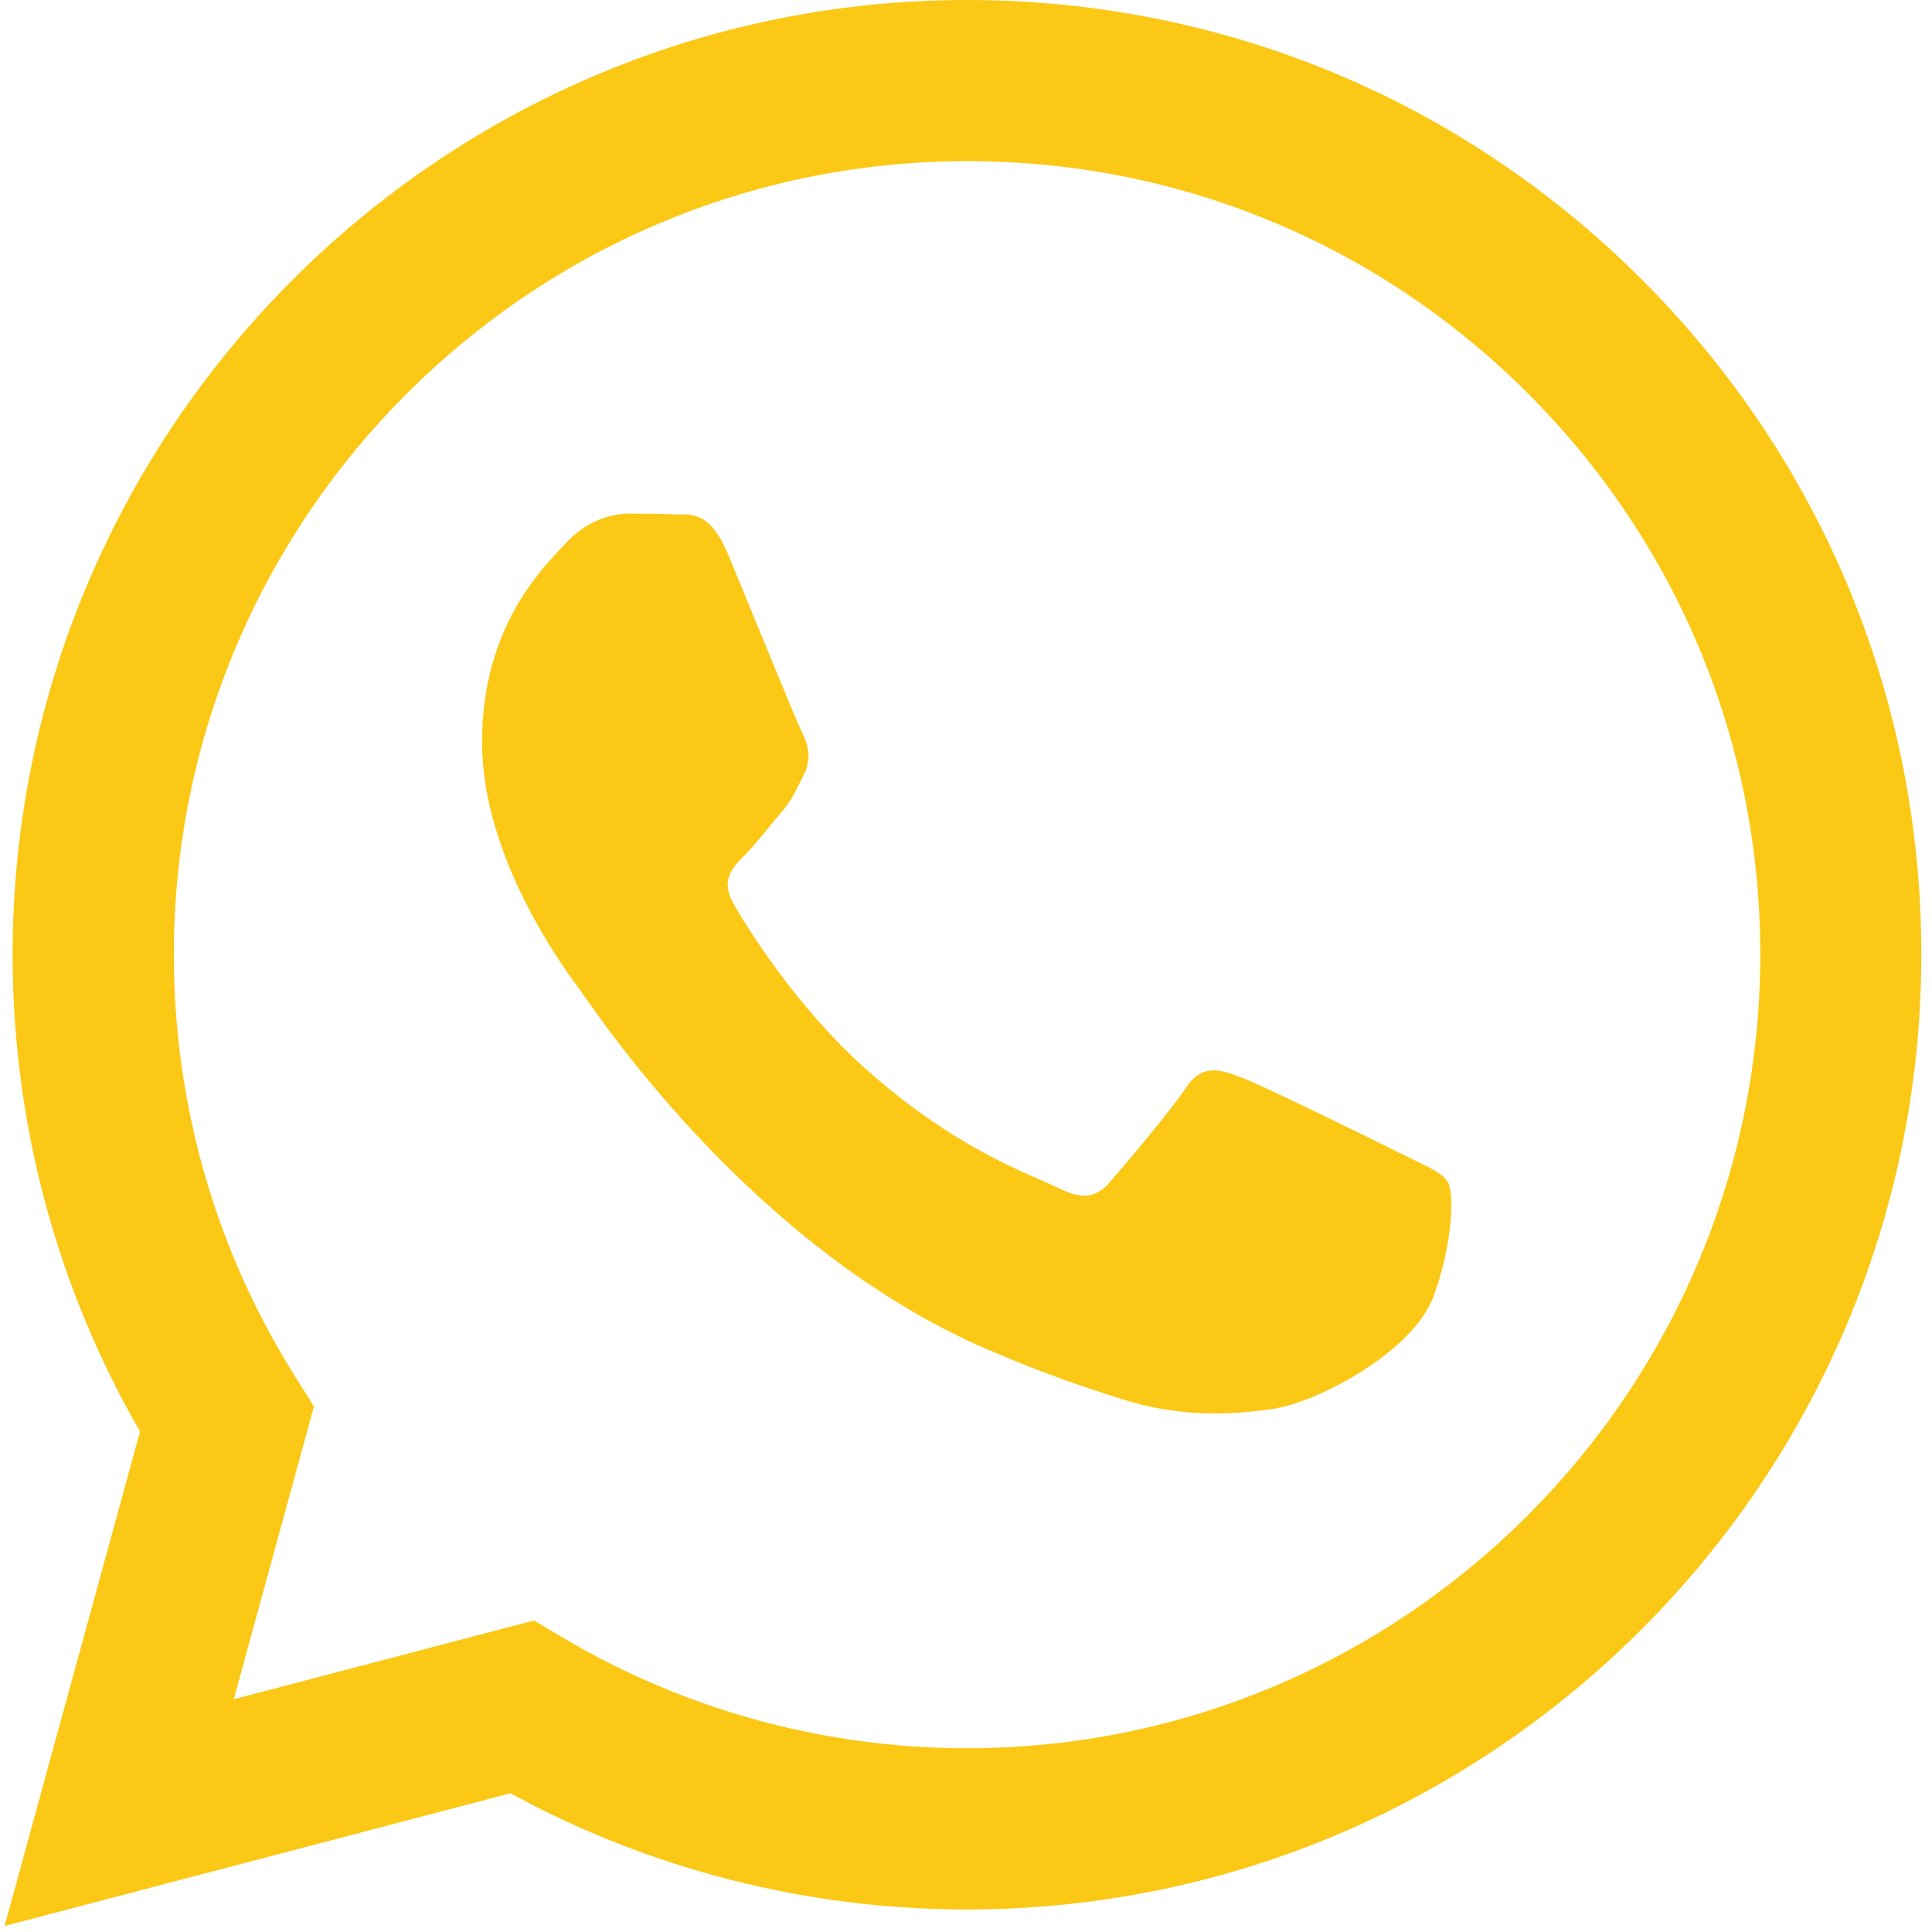
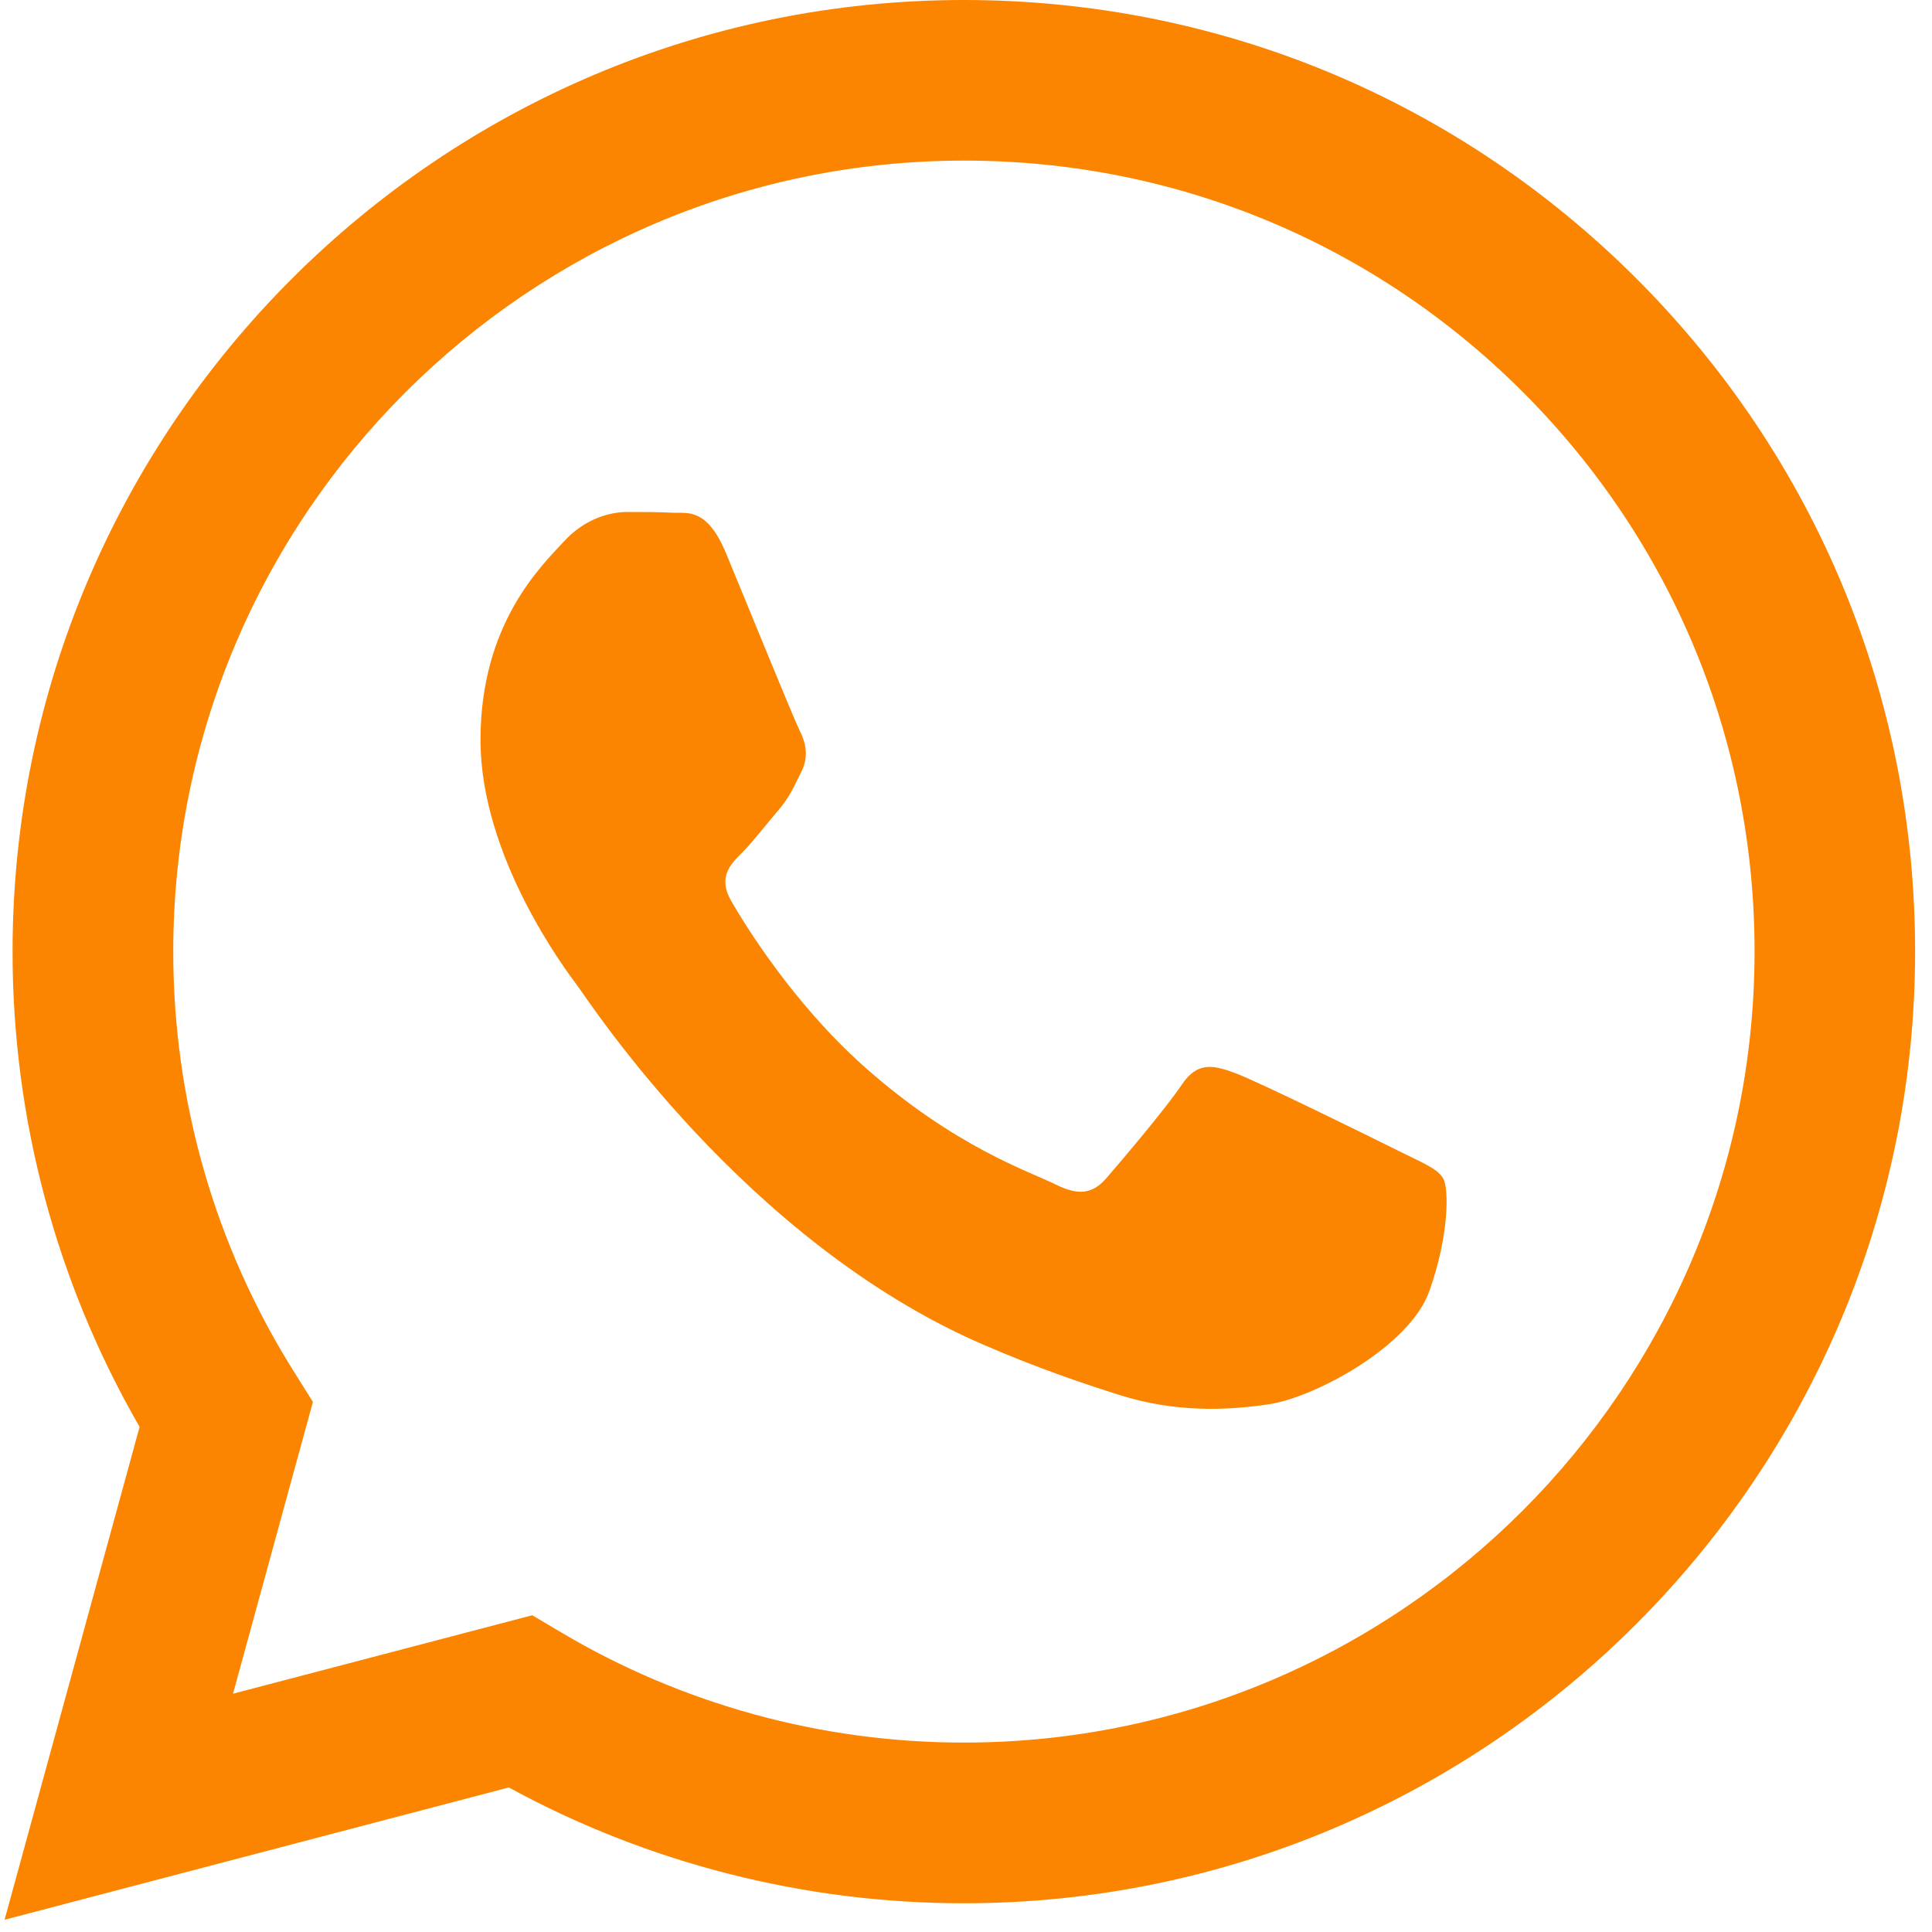
- <svg xmlns="http://www.w3.org/2000/svg" width="233" zoomAndPan="magnify" viewBox="0 0 174.75 174.75" height="233" preserveAspectRatio="xMidYMid meet" version="1.0">
+ <svg xmlns="http://www.w3.org/2000/svg" width="330" zoomAndPan="magnify" viewBox="0 0 247.5 247.5" height="330" preserveAspectRatio="xMidYMid meet" version="1.0">
  <defs>
-     <clipPath id="50470c3454">
-       <path d="M 0 0 L 174 0 L 174 174.5 L 0 174.5 Z M 0 0 " clip-rule="nonzero" />
+     <clipPath id="cbeec6e774">
+       <path d="M 0 0 L 245.637 0 L 245.637 246 L 0 246 Z M 0 0 " clip-rule="nonzero" />
    </clipPath>
  </defs>
-   <g clip-path="url(#50470c3454)">
-     <path fill="#fbc815" d="M 148.535 25.316 C 132.23 9 110.555 0.008 87.469 0 C 39.887 0 1.16 38.719 1.141 86.32 C 1.133 101.535 5.109 116.387 12.668 129.48 L 0.414 174.207 L 46.172 162.203 C 58.781 169.082 72.98 172.707 87.422 172.711 L 87.461 172.711 C 135.031 172.711 173.766 133.988 173.785 86.387 C 173.801 63.324 164.828 41.629 148.535 25.316 Z M 87.469 158.129 L 87.438 158.129 C 74.562 158.129 61.938 154.668 50.918 148.129 L 48.301 146.574 L 21.145 153.695 L 28.395 127.215 L 26.691 124.5 C 19.504 113.074 15.715 99.871 15.723 86.32 C 15.738 46.762 47.93 14.574 87.504 14.574 C 106.664 14.574 124.684 22.051 138.227 35.609 C 151.77 49.176 159.227 67.199 159.219 86.371 C 159.195 125.945 127.012 158.129 87.469 158.129 Z M 126.824 104.395 C 124.668 103.312 114.062 98.094 112.082 97.375 C 110.105 96.656 108.668 96.293 107.227 98.449 C 105.781 100.605 101.656 105.469 100.395 106.914 C 99.141 108.352 97.875 108.531 95.719 107.449 C 93.562 106.367 86.609 104.098 78.371 96.742 C 71.961 91.023 67.629 83.961 66.375 81.797 C 65.117 79.633 66.242 78.473 67.316 77.398 C 68.289 76.434 69.473 74.879 70.555 73.617 C 71.645 72.367 72 71.469 72.723 70.023 C 73.441 68.586 73.086 67.324 72.543 66.242 C 72 65.168 67.688 54.547 65.895 50.23 C 64.145 46.02 62.367 46.594 61.039 46.527 C 59.781 46.461 58.344 46.457 56.902 46.457 C 55.465 46.457 53.125 46.992 51.152 49.156 C 49.176 51.32 43.602 56.539 43.602 67.148 C 43.602 77.77 51.332 88.027 52.406 89.465 C 53.48 90.898 67.613 112.691 89.254 122.031 C 94.398 124.254 98.422 125.582 101.547 126.578 C 106.719 128.219 111.422 127.984 115.137 127.434 C 119.281 126.816 127.898 122.215 129.699 117.176 C 131.496 112.141 131.496 107.812 130.953 106.922 C 130.418 106.012 128.98 105.477 126.824 104.395 Z M 126.824 104.395 " fill-opacity="1" fill-rule="evenodd" />
+   <g clip-path="url(#cbeec6e774)">
+     <path fill="#fb8500" d="M 209.688 35.738 C 186.672 12.707 156.07 0.012 123.48 0 C 56.309 0 1.637 54.66 1.609 121.859 C 1.598 143.34 7.215 164.305 17.883 182.789 L 0.586 245.93 L 65.18 228.984 C 82.98 238.695 103.027 243.812 123.414 243.82 L 123.469 243.82 C 190.625 243.82 245.309 189.152 245.336 121.953 C 245.355 89.395 232.691 58.77 209.688 35.738 Z M 123.48 223.234 L 123.438 223.234 C 105.262 223.234 87.438 218.348 71.883 209.117 L 68.188 206.922 L 29.852 216.973 L 40.086 179.59 L 37.68 175.758 C 27.535 159.629 22.184 140.988 22.195 121.859 C 22.219 66.016 67.664 20.574 123.531 20.574 C 150.578 20.574 176.016 31.129 195.137 50.27 C 214.254 69.422 224.781 94.867 224.77 121.93 C 224.738 177.797 179.305 223.234 123.48 223.234 Z M 179.039 147.375 C 175.996 145.848 161.023 138.48 158.227 137.465 C 155.438 136.449 153.406 135.938 151.375 138.98 C 149.332 142.027 143.508 148.891 141.727 150.934 C 139.957 152.961 138.172 153.215 135.129 151.688 C 132.082 150.16 122.27 146.957 110.637 136.57 C 101.59 128.5 95.473 118.527 93.703 115.473 C 91.926 112.418 93.516 110.781 95.031 109.266 C 96.406 107.902 98.074 105.707 99.602 103.926 C 101.141 102.16 101.645 100.895 102.664 98.852 C 103.68 96.824 103.176 95.043 102.41 93.516 C 101.645 92 95.555 77.004 93.023 70.91 C 90.555 64.965 88.043 65.777 86.168 65.684 C 84.395 65.59 82.363 65.586 80.328 65.586 C 78.301 65.586 74.996 66.34 72.211 69.395 C 69.422 72.449 61.555 79.816 61.555 94.793 C 61.555 109.789 72.465 124.27 73.984 126.297 C 75.5 128.324 95.449 159.09 126 172.273 C 133.262 175.41 138.945 177.285 143.355 178.691 C 150.656 181.008 157.297 180.676 162.539 179.898 C 168.391 179.027 180.555 172.531 183.098 165.418 C 185.637 158.309 185.637 152.199 184.867 150.941 C 184.113 149.656 182.082 148.902 179.039 147.375 Z M 179.039 147.375 " fill-opacity="1" fill-rule="evenodd" />
  </g>
</svg>
